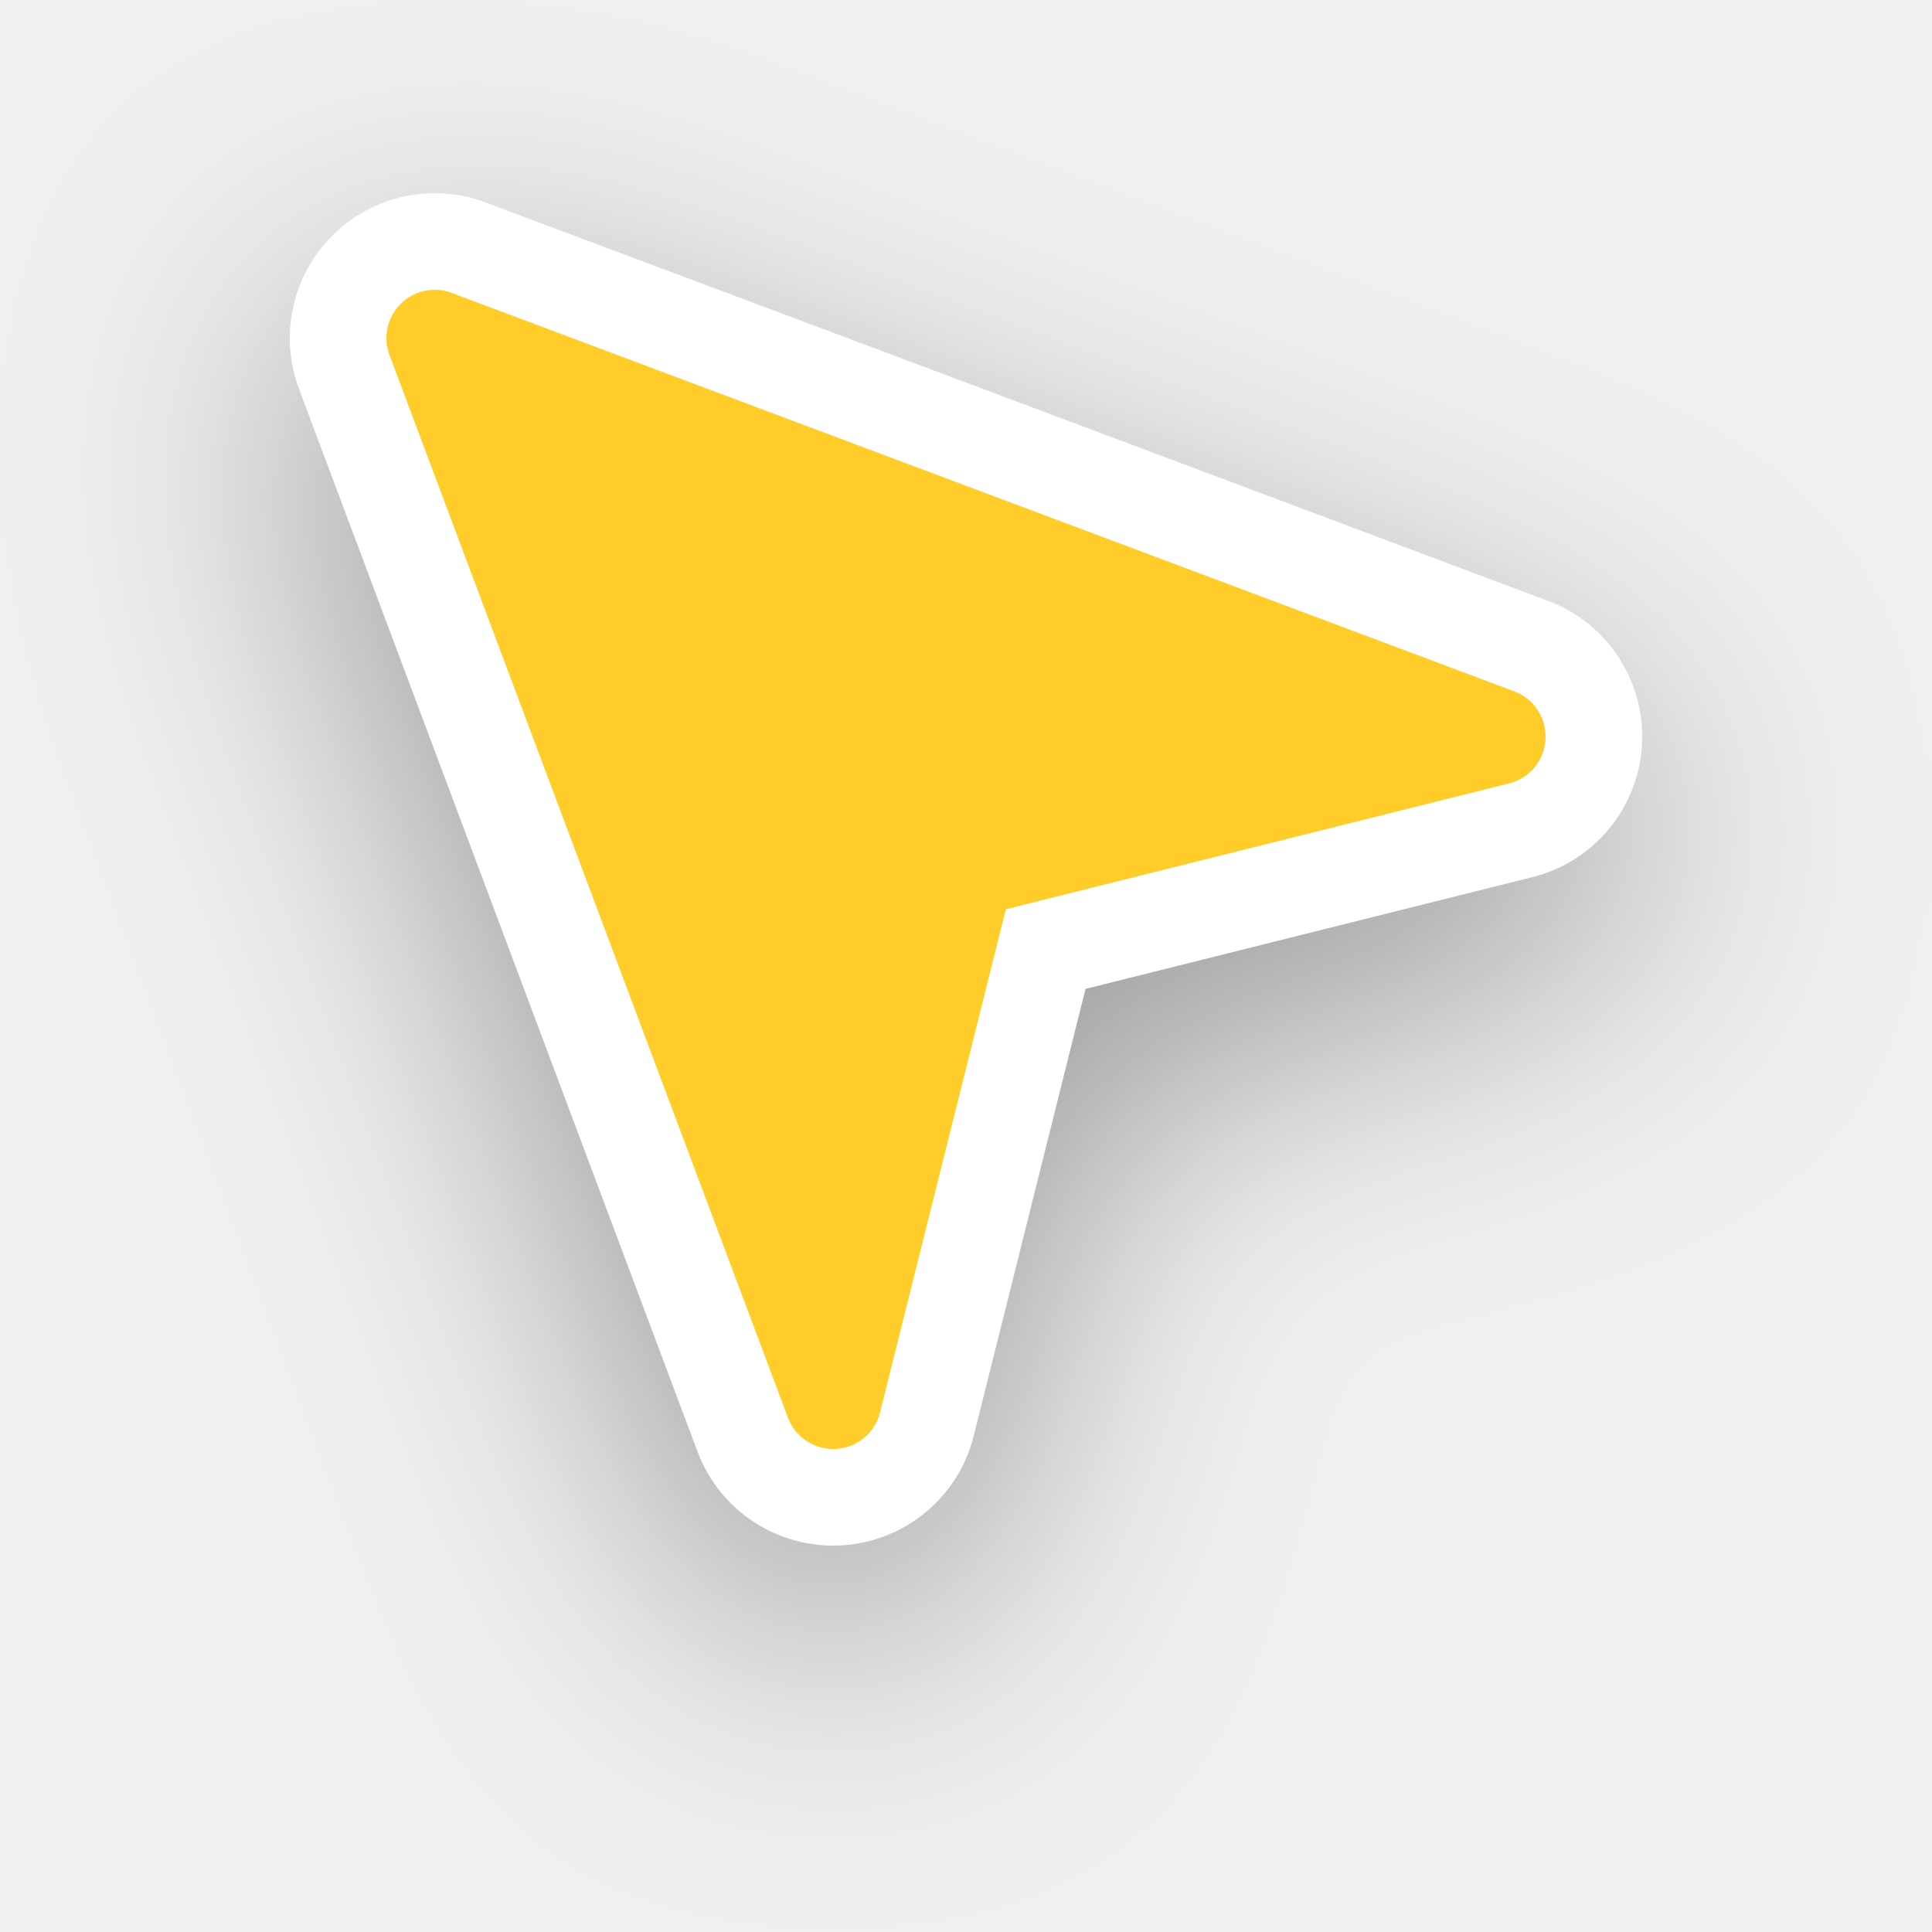
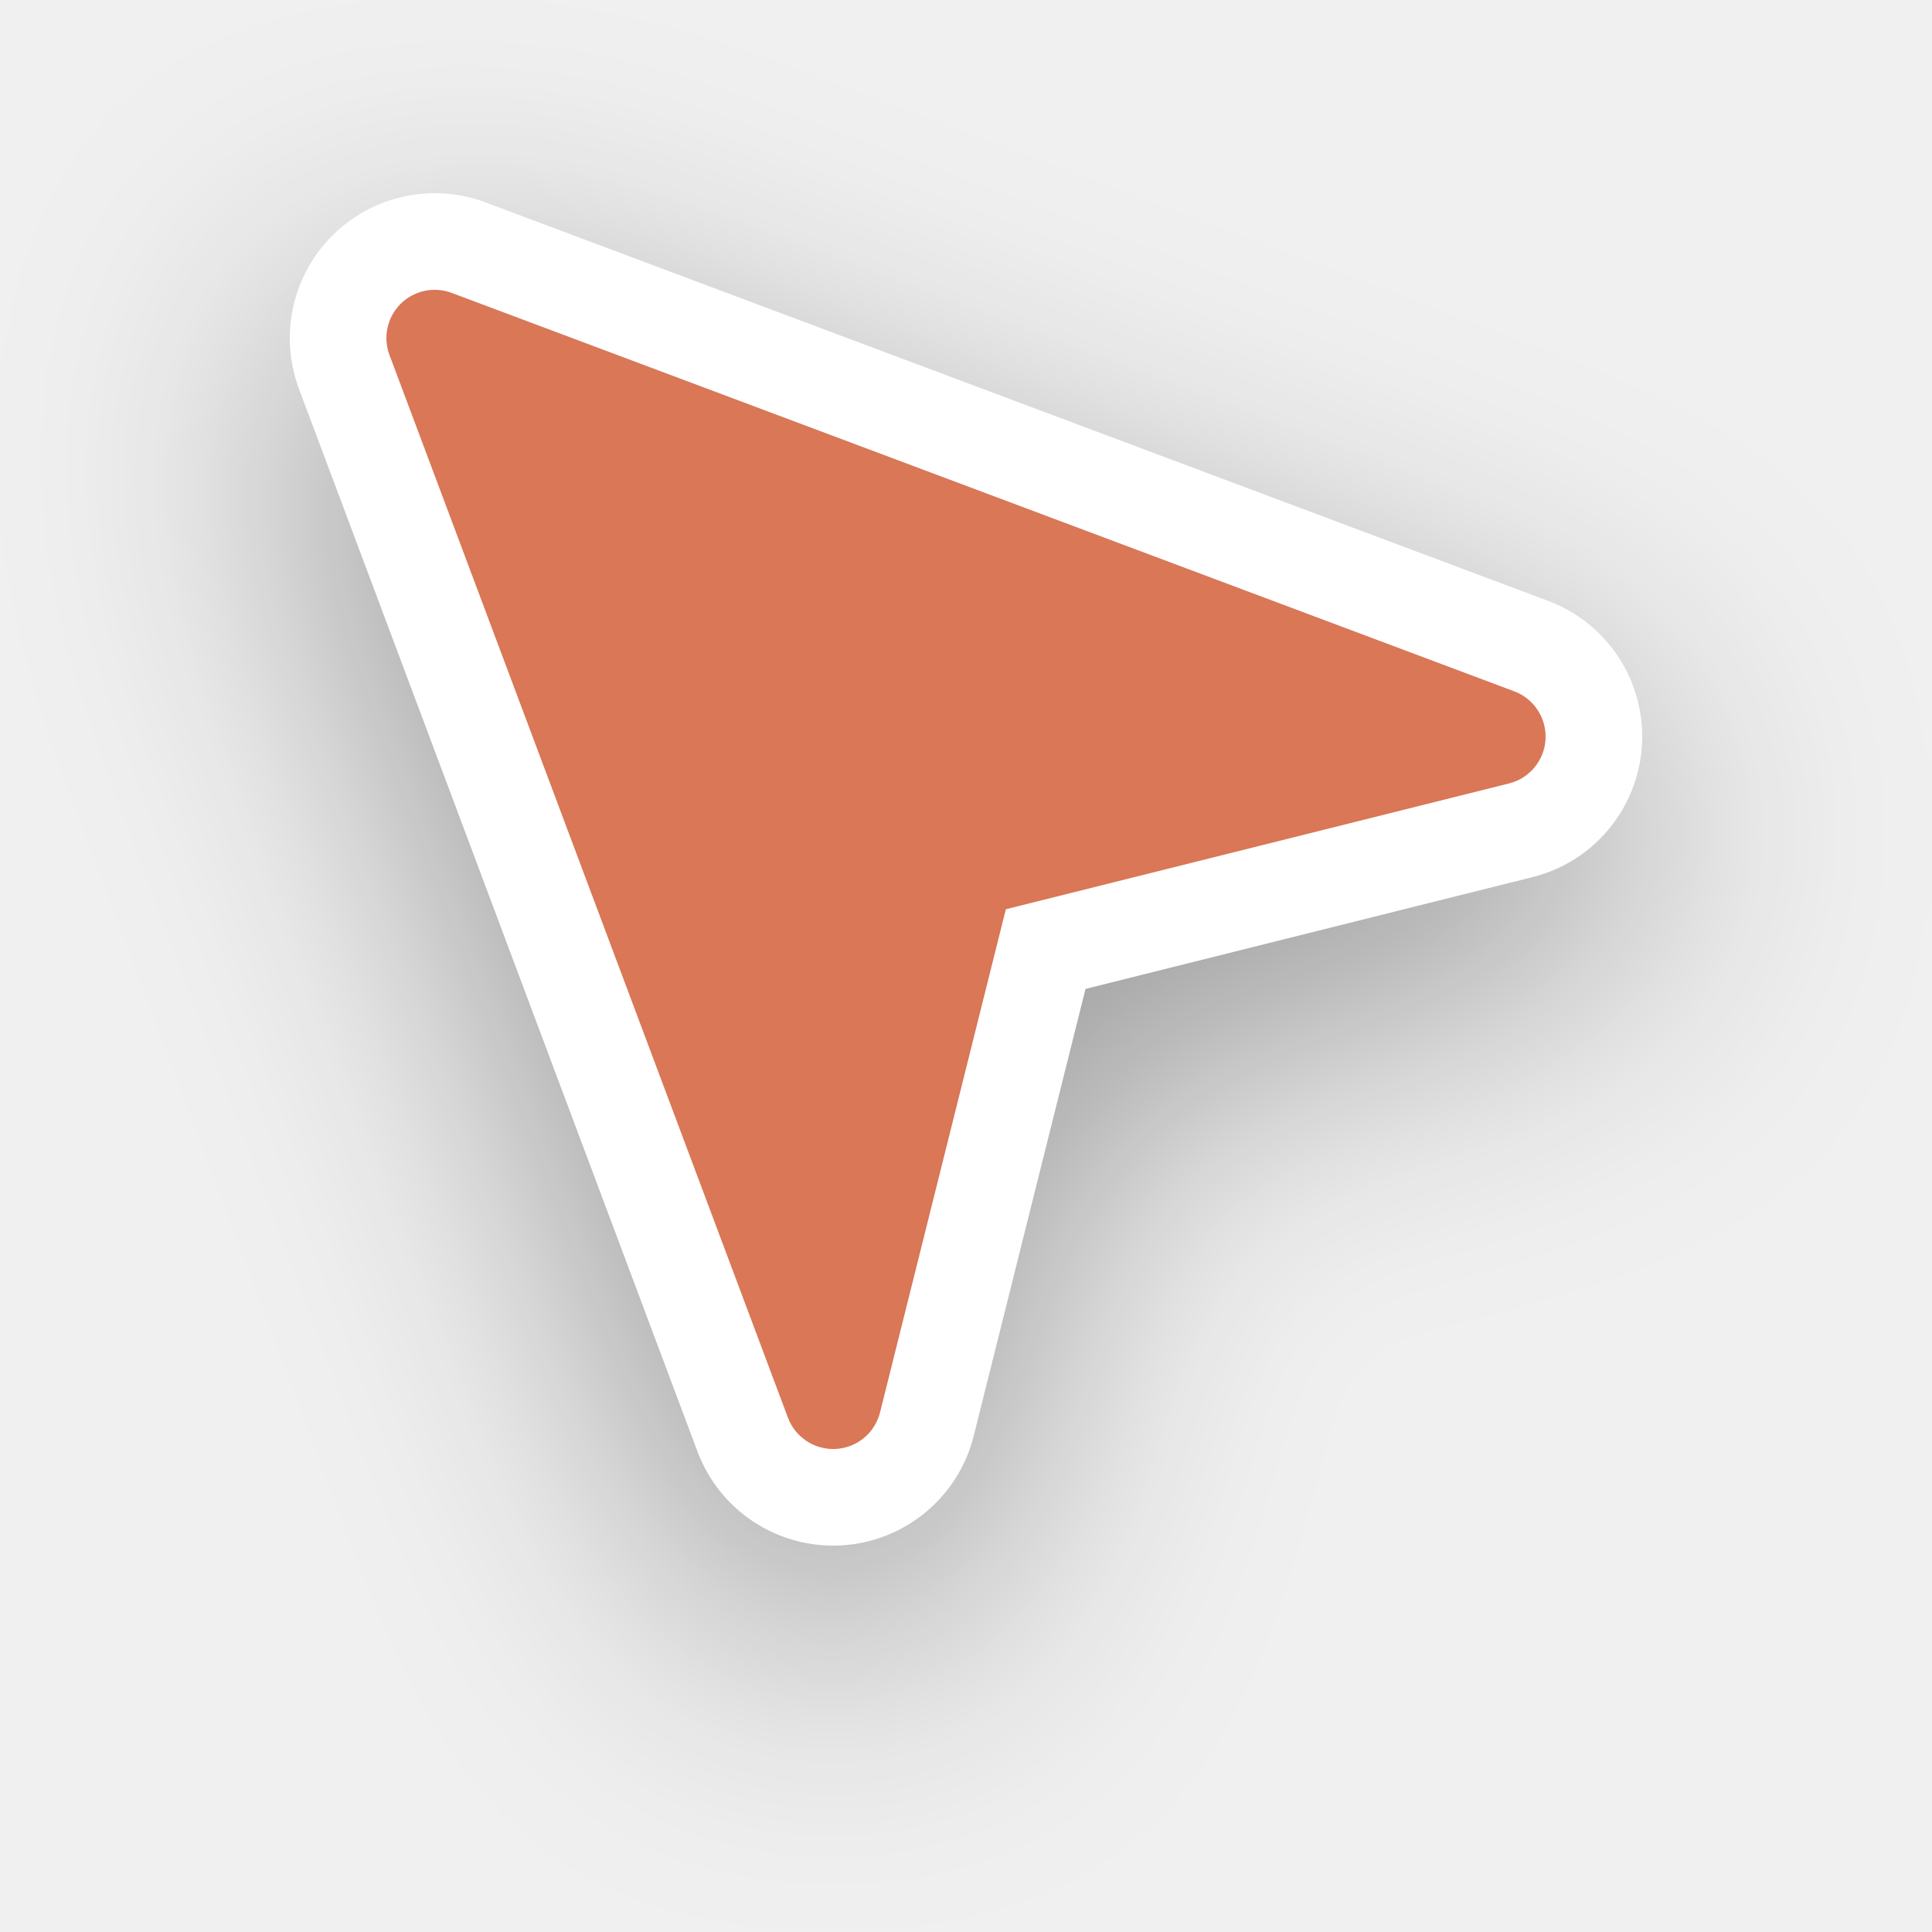
<svg xmlns="http://www.w3.org/2000/svg" preserveAspectRatio="none" overflow="visible" style="display: block;" width="35" height="35" viewBox="0 0 35 35" fill="none">
  <g id="Flat">
    <g id="Union (Stroke)" filter="url(#filter0_d_3764_62989)">
      <path d="M6.019 4.269C6.747 3.541 7.833 3.306 8.797 3.667L28.047 10.886C29.123 11.289 29.811 12.346 29.746 13.493C29.68 14.64 28.877 15.612 27.762 15.89L19.665 17.915L17.64 26.012C17.362 27.127 16.39 27.93 15.243 27.996C14.096 28.061 13.039 27.373 12.636 26.297L5.417 7.047C5.056 6.083 5.291 4.997 6.019 4.269Z" fill-rule="evenodd" clip-rule="evenodd" fill="white" />
    </g>
-     <path id="Union" d="M8.182 5.306C7.861 5.185 7.499 5.264 7.256 5.506C7.014 5.749 6.935 6.111 7.056 6.432L14.274 25.682C14.409 26.041 14.761 26.27 15.144 26.249C15.526 26.227 15.85 25.959 15.943 25.587L18.222 16.472L27.337 14.193C27.709 14.1 27.977 13.776 27.999 13.394C28.02 13.011 27.791 12.659 27.432 12.524L8.182 5.306Z" fill-rule="evenodd" clip-rule="evenodd" fill="#FFCD29" />
+     <path id="Union" d="M8.182 5.306C7.861 5.185 7.499 5.264 7.256 5.506C7.014 5.749 6.935 6.111 7.056 6.432L14.274 25.682C14.409 26.041 14.761 26.27 15.144 26.249C15.526 26.227 15.85 25.959 15.943 25.587L18.222 16.472L27.337 14.193C27.709 14.1 27.977 13.776 27.999 13.394C28.02 13.011 27.791 12.659 27.432 12.524L8.182 5.306Z" fill-rule="evenodd" clip-rule="evenodd" fill="#D97757" />
  </g>
  <defs>
    <filter id="filter0_d_3764_62989" x="1.76238e-09" y="2.45429e-09" width="35" height="35" filterUnits="userSpaceOnUse" color-interpolation-filters="sRGB">
      <feFlood flood-opacity="0" result="BackgroundImageFix" />
      <feColorMatrix in="SourceAlpha" type="matrix" values="0 0 0 0 0 0 0 0 0 0 0 0 0 0 0 0 0 0 127 0" result="hardAlpha" />
      <feOffset dy="1.75" />
      <feGaussianBlur stdDeviation="2.625" />
      <feColorMatrix type="matrix" values="0 0 0 0 0 0 0 0 0 0 0 0 0 0 0 0 0 0 0.35 0" />
      <feBlend mode="normal" in2="BackgroundImageFix" result="effect1_dropShadow_3764_62989" />
      <feBlend mode="normal" in="SourceGraphic" in2="effect1_dropShadow_3764_62989" result="shape" />
    </filter>
  </defs>
</svg>
